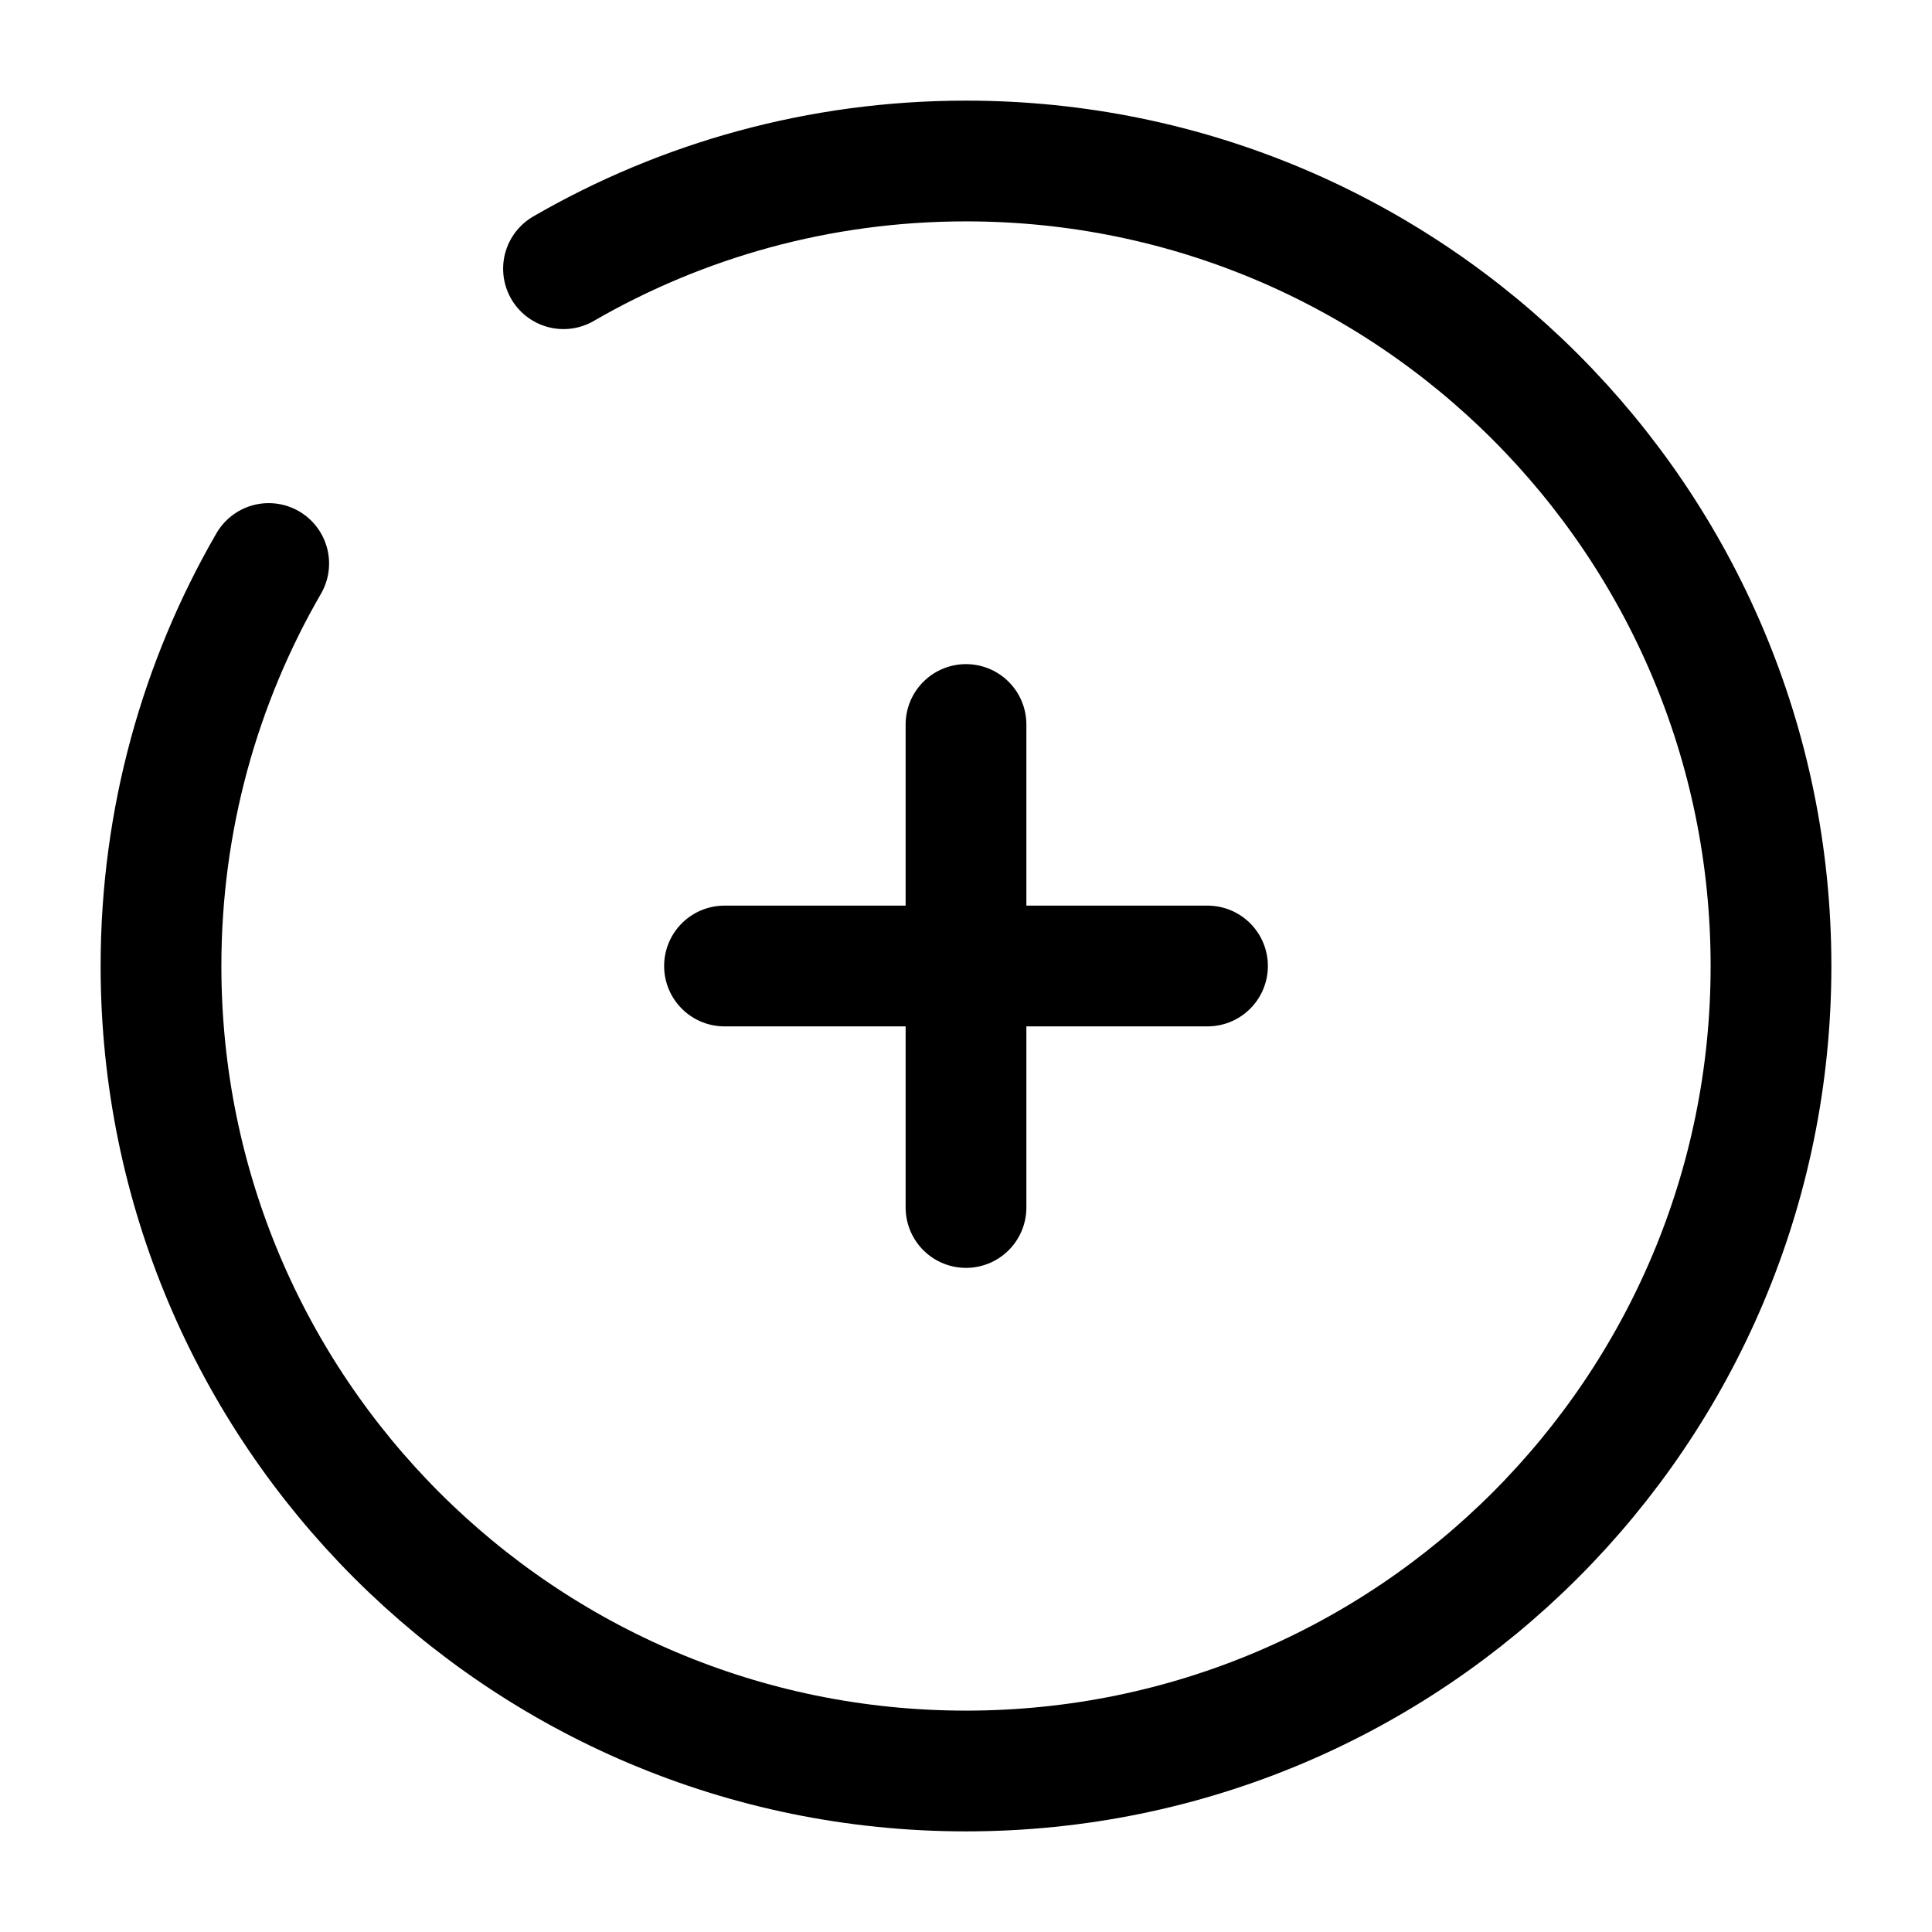
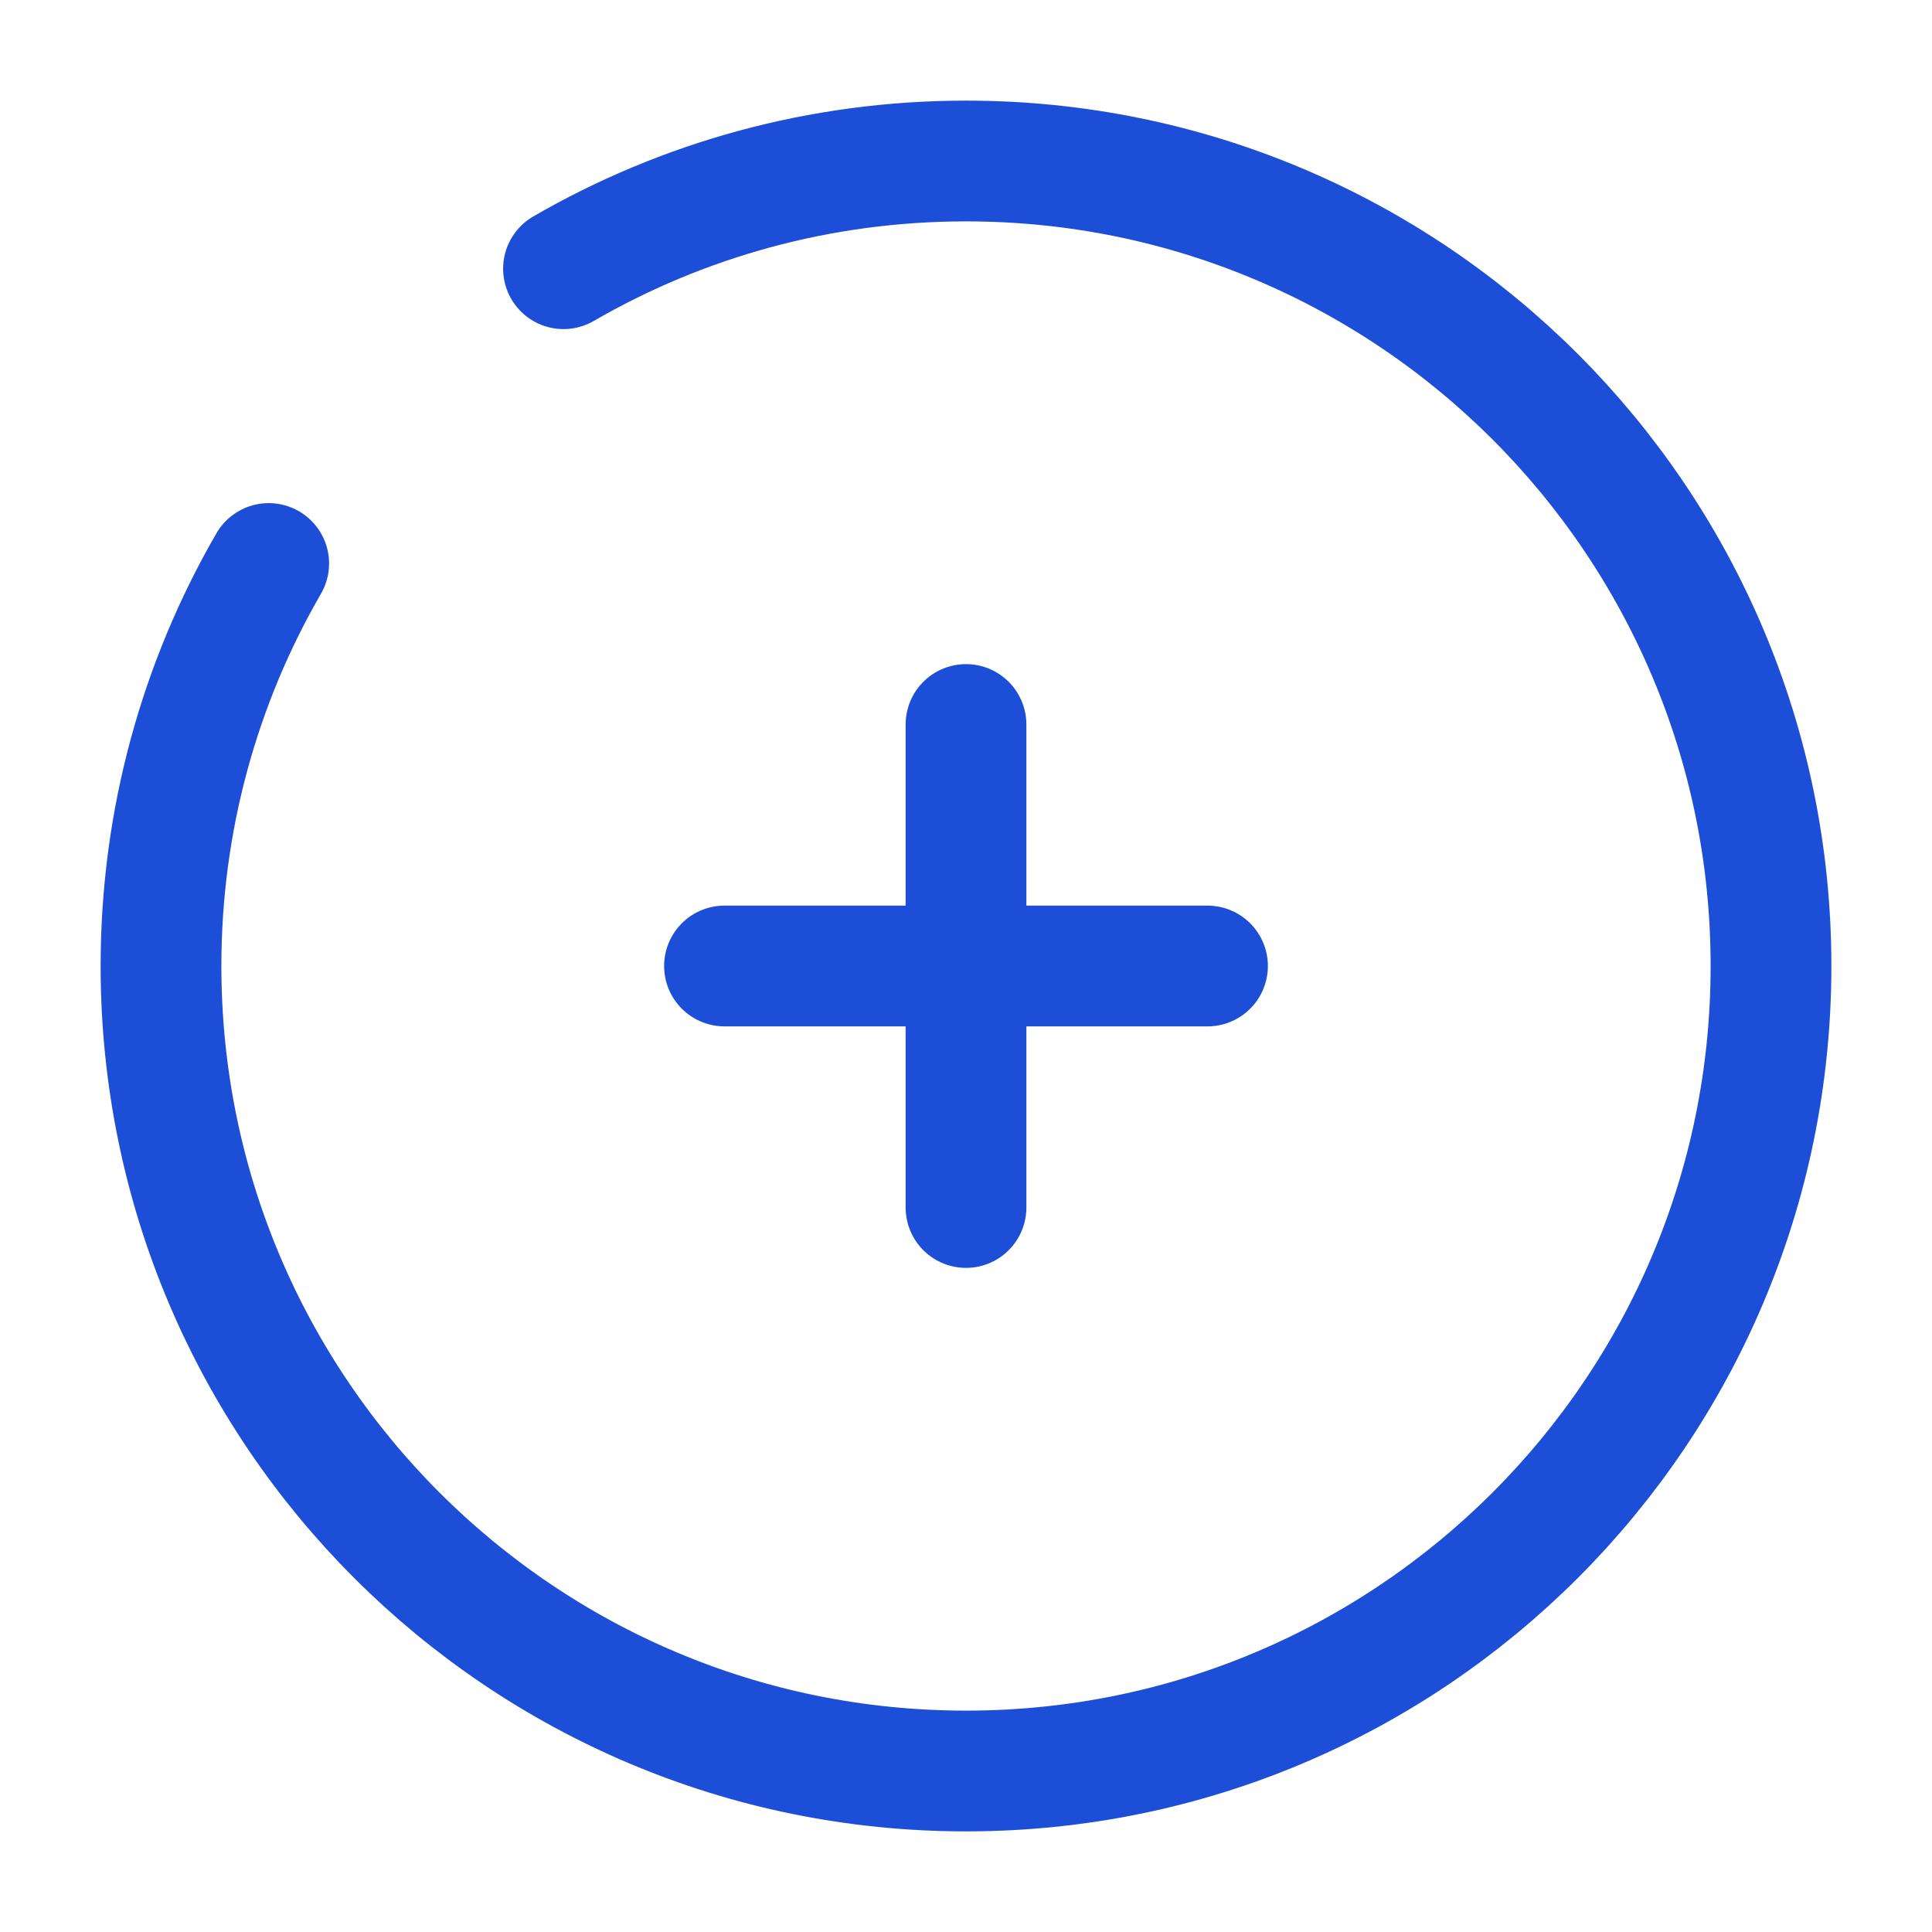
<svg xmlns="http://www.w3.org/2000/svg" width="24px" height="24px" viewBox="0 0 24 24" fill="none">
  <g id="SVGRepo_bgCarrier" stroke-width="0" />
  <g id="SVGRepo_tracerCarrier" stroke-linecap="round" stroke-linejoin="round" />
  <g id="SVGRepo_iconCarrier">
-     <path d="M15 12L12 12M12 12L9 12M12 12L12 9M12 12L12 15" stroke="#000000" stroke-width="1.5" stroke-linecap="round" />
-     <path d="M7 3.338C8.471 2.487 10.179 2 12 2C17.523 2 22 6.477 22 12C22 17.523 17.523 22 12 22C6.477 22 2 17.523 2 12C2 10.179 2.487 8.471 3.338 7" stroke="#000000" stroke-width="1.5" stroke-linecap="round" />
+     <path d="M15 12L12 12M12 12L9 12M12 12L12 9M12 12L12 15" stroke="#1D4ED8" stroke-width="1.5" stroke-linecap="round" />
+     <path d="M7 3.338C8.471 2.487 10.179 2 12 2C17.523 2 22 6.477 22 12C22 17.523 17.523 22 12 22C6.477 22 2 17.523 2 12C2 10.179 2.487 8.471 3.338 7" stroke="#1D4ED8" stroke-width="1.5" stroke-linecap="round" />
  </g>
</svg>
